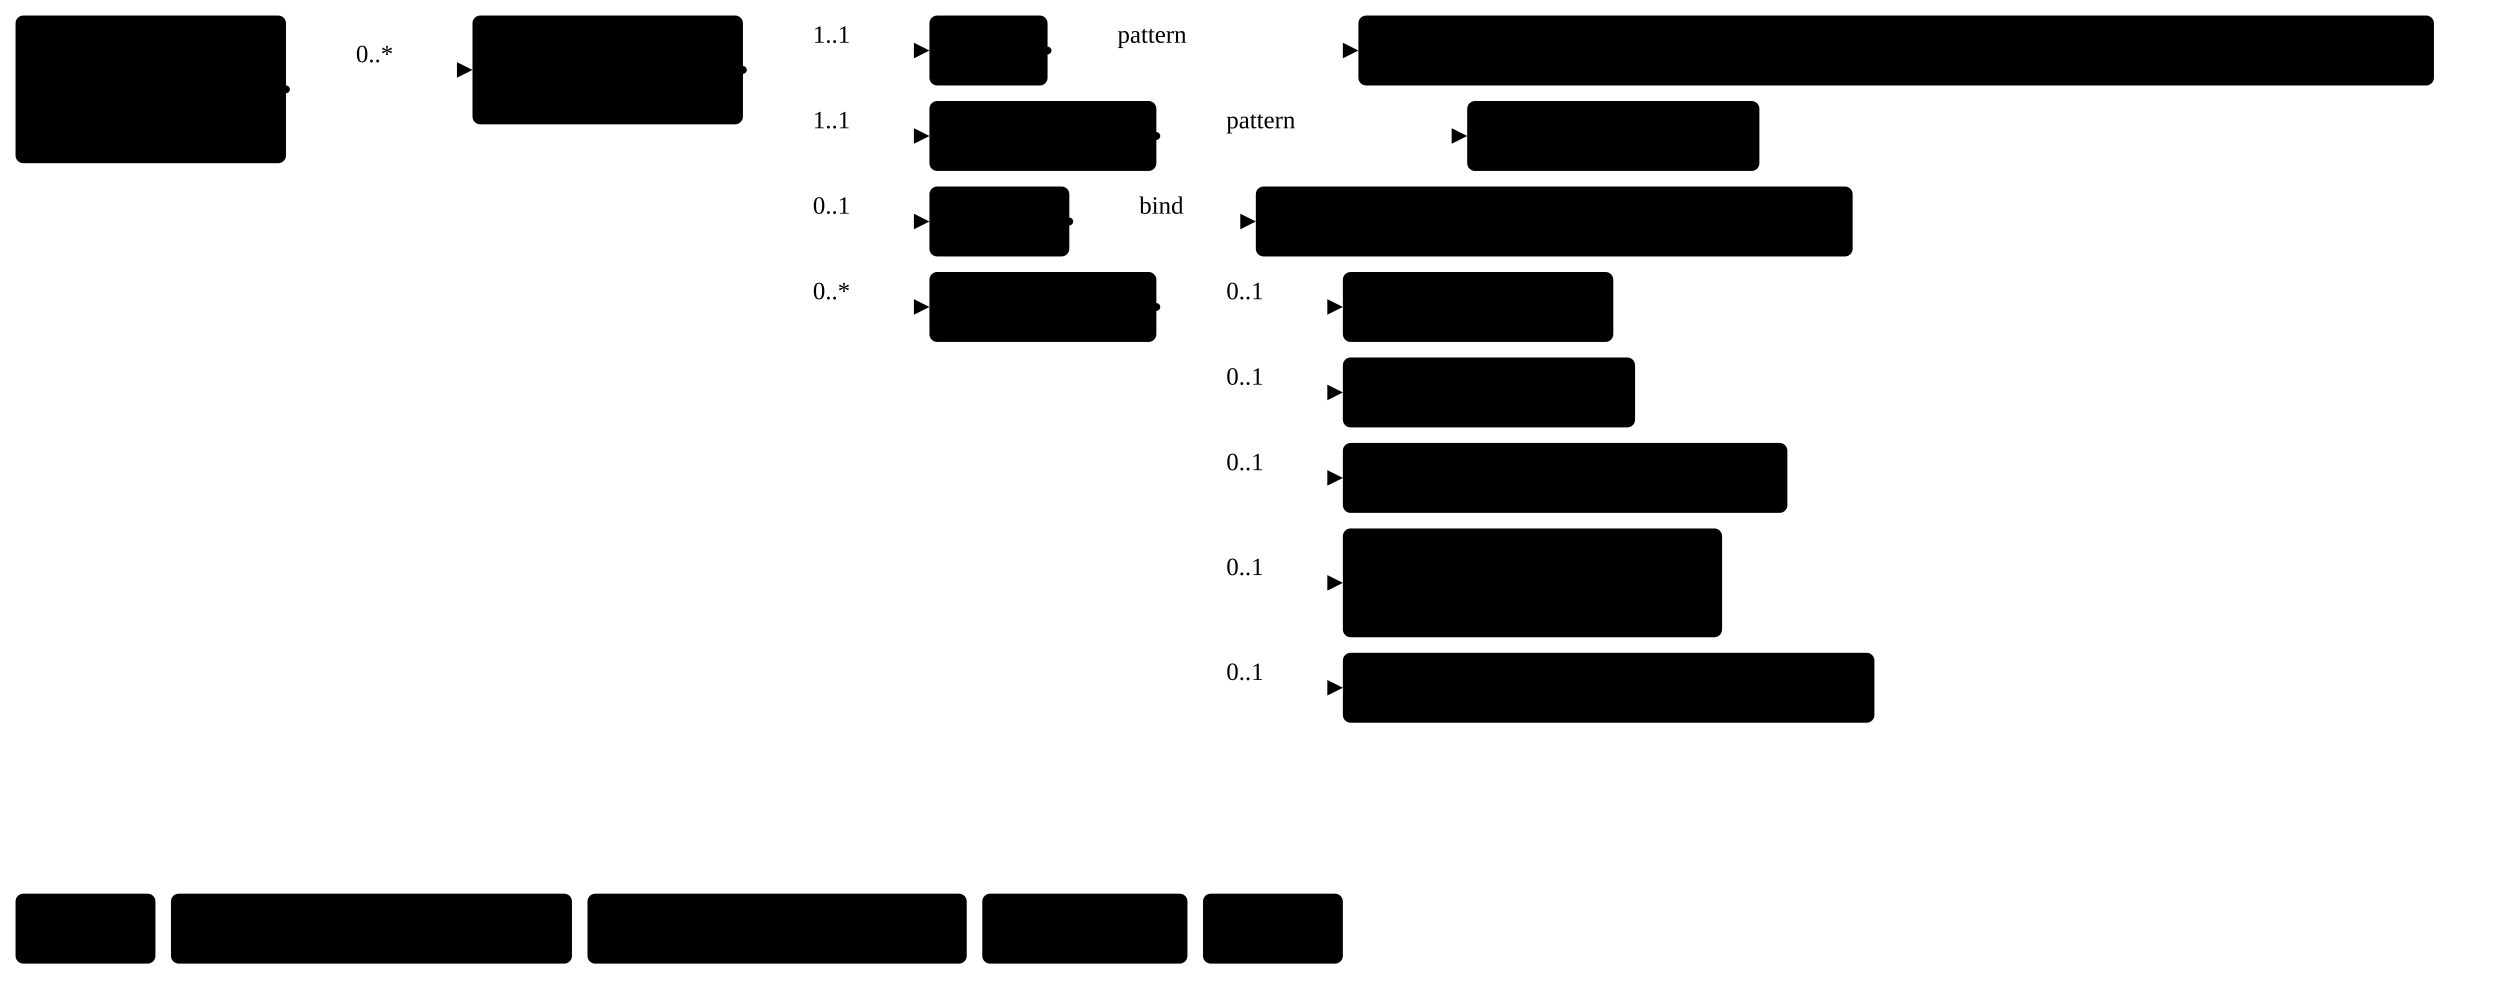
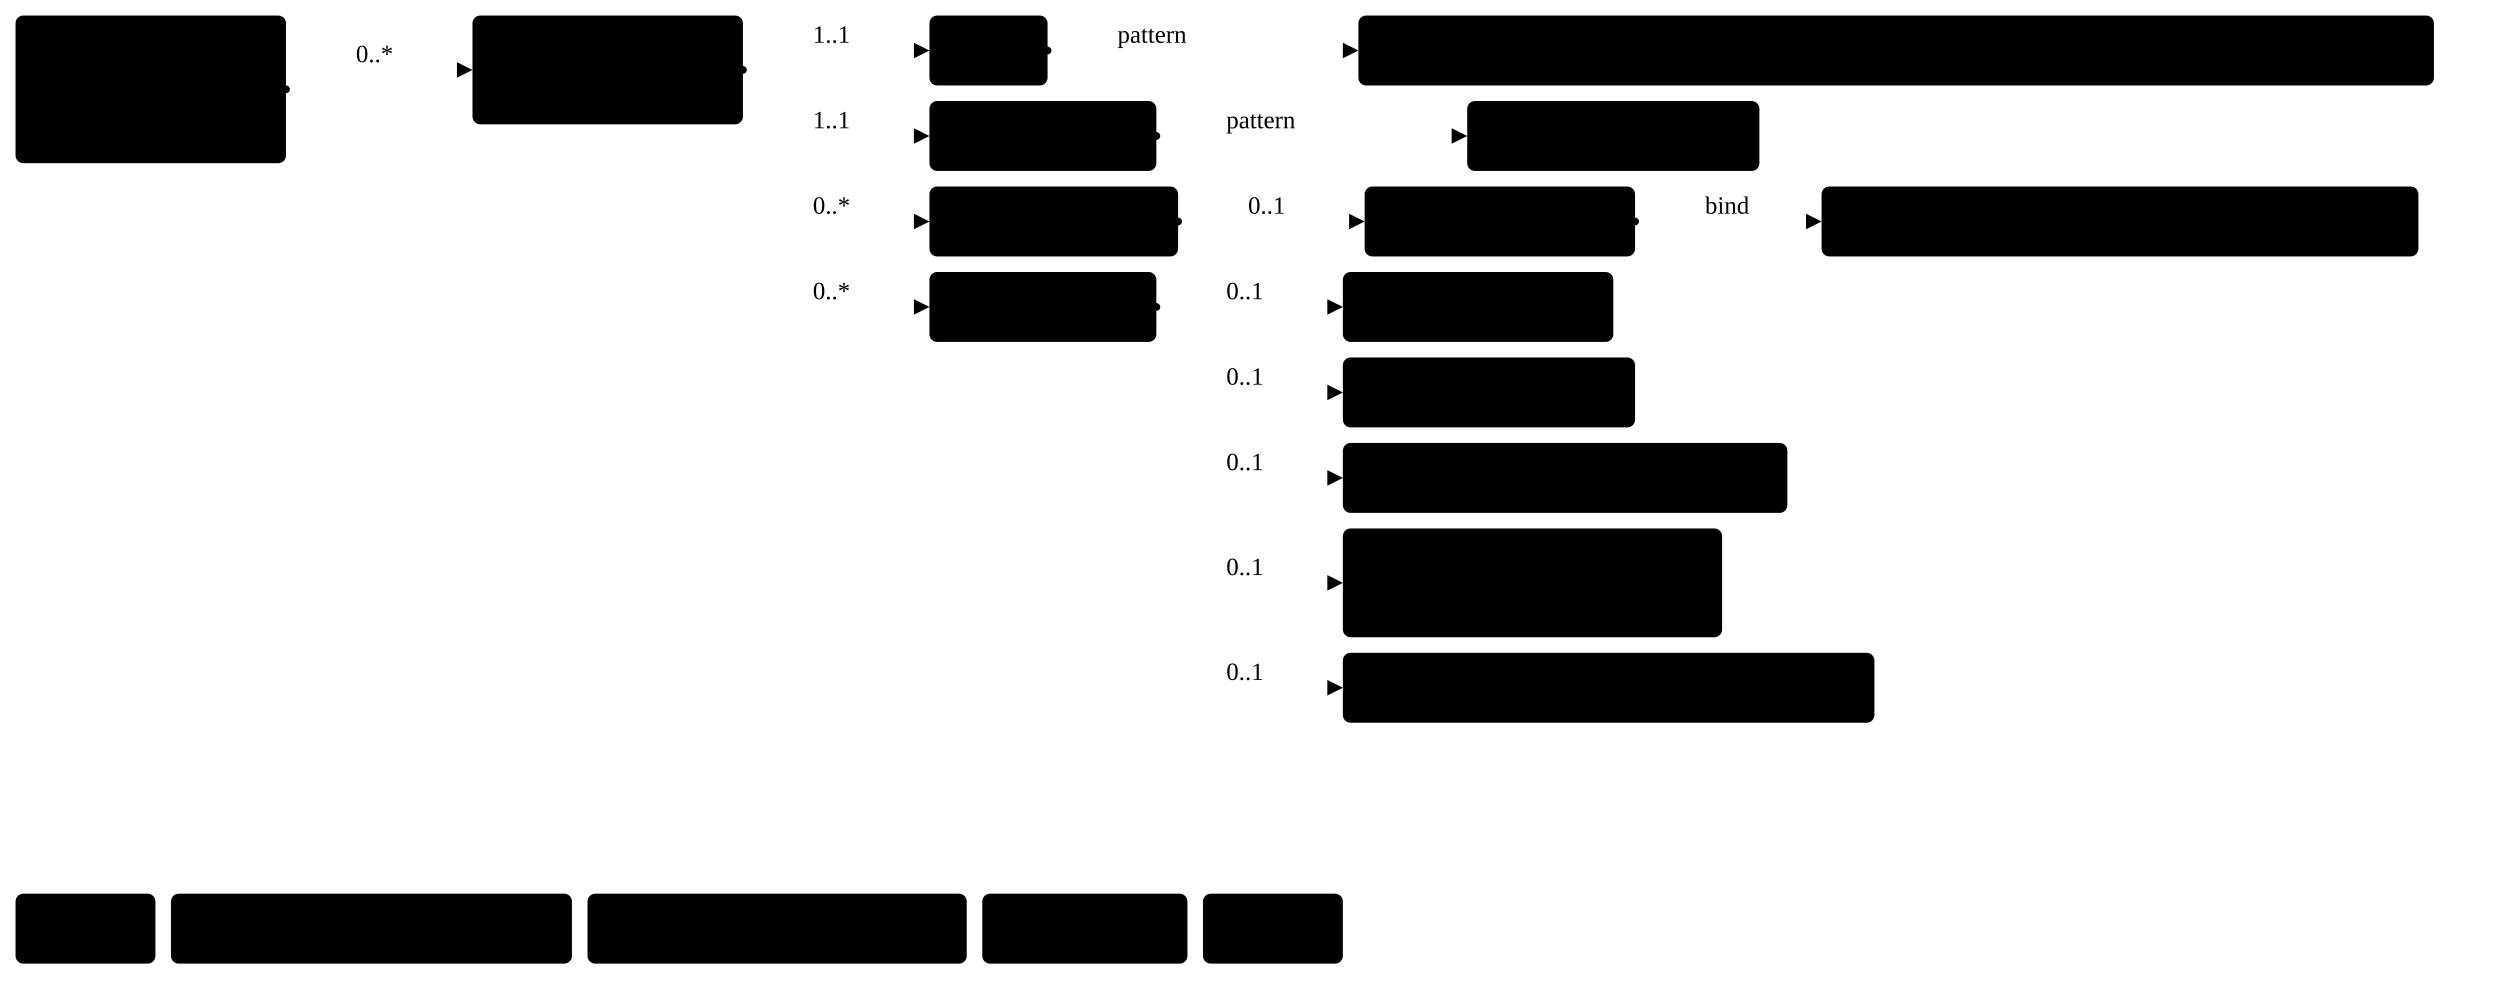
<svg xmlns="http://www.w3.org/2000/svg" version="1.1" width="1206.38" height="480">
  <defs>
    <marker id="arrowStart" markerWidth="3.75" markerHeight="3.75" markerUnits="px" refX="1.88" refY="1.88">
      <circle class="connector" cx="1.88" cy="1.88" r="1.88" />
    </marker>
    <marker id="arrowEnd" markerWidth="7.5" markerHeight="7.5" markerUnits="px" refX="7.5" refY="3.75">
      <polygon class="connector" points="0 0 7.5 3.75 0 7.5" />
    </marker>
  </defs>
  <g>
    <g transform="translate(7.5 7.5)">
      <a href="StructureDefinition-BreastRadiologyComposition.html" target="_top">
        <rect class="profile" x="0" y="0" width="130.5" height="71.25" rx="3.75" ry="3.75" />
      </a>
      <a href="StructureDefinition-BreastRadiologyComposition.html" target="_top">
        <text x="65.25" y="22.5" text-anchor="middle" class="profile">Breast</text>
      </a>
      <a href="StructureDefinition-BreastRadiologyComposition.html" target="_top">
        <text x="65.25" y="41.25" text-anchor="middle" class="profile">Radiology</text>
      </a>
      <a href="StructureDefinition-BreastRadiologyComposition.html" target="_top">
        <text x="65.25" y="60" text-anchor="middle" class="profile">Composition</text>
      </a>
    </g>
    <line class="connector" marker-end="url(#arrowEnd)" x1="168" y1="33.75" x2="228" y2="33.75" />
    <text x="171.75" y="30" text-anchor="right" class="lhsText">0..*</text>
    <line class="connector" marker-start="url(#arrowStart)" x1="138" y1="43.12" x2="168" y2="43.12" />
    <line class="connector" x1="168" y1="33.75" x2="168" y2="43.12" />
  </g>
  <g>
    <g transform="translate(228 7.5)">
      <a href="StructureDefinition-FindingsLeftBreast.html" target="_top">
        <rect class="focus" x="0" y="0" width="130.5" height="52.5" rx="3.75" ry="3.75" />
      </a>
      <a href="StructureDefinition-FindingsLeftBreast.html" target="_top">
        <text x="65.25" y="22.5" text-anchor="middle" class="focus">Findings</text>
      </a>
      <a href="StructureDefinition-FindingsLeftBreast.html" target="_top">
        <text x="65.25" y="41.25" text-anchor="middle" class="focus">Left Breast</text>
      </a>
    </g>
    <line class="connector" marker-end="url(#arrowEnd)" x1="388.5" y1="24.38" x2="448.5" y2="24.38" />
    <text x="392.25" y="20.62" text-anchor="right" class="lhsText">1..1</text>
    <line class="connector" marker-end="url(#arrowEnd)" x1="388.5" y1="65.62" x2="448.5" y2="65.62" />
    <text x="392.25" y="61.88" text-anchor="right" class="lhsText">1..1</text>
    <line class="connector" marker-end="url(#arrowEnd)" x1="388.5" y1="106.88" x2="448.5" y2="106.88" />
-     <text x="392.25" y="103.12" text-anchor="right" class="lhsText">0..1</text>
+     <text x="392.25" y="103.12" text-anchor="right" class="lhsText">0..*</text>
    <line class="connector" marker-end="url(#arrowEnd)" x1="388.5" y1="148.12" x2="448.5" y2="148.12" />
    <text x="392.25" y="144.38" text-anchor="right" class="lhsText">0..*</text>
    <line class="connector" marker-start="url(#arrowStart)" x1="358.5" y1="33.75" x2="388.5" y2="33.75" />
    <line class="connector" x1="388.5" y1="24.38" x2="388.5" y2="148.12" />
  </g>
  <g>
    <g transform="translate(448.5 7.5)">
      <a href="StructureDefinition-FindingsLeftBreast-definitions.html#Observation.code" target="_top">
        <rect class="element" x="0" y="0" width="57" height="33.75" rx="3.75" ry="3.75" />
      </a>
      <a href="StructureDefinition-FindingsLeftBreast-definitions.html#Observation.code" target="_top">
        <text x="28.5" y="22.5" text-anchor="middle" class="element">Code</text>
      </a>
    </g>
    <line class="connector" marker-end="url(#arrowEnd)" x1="535.5" y1="24.38" x2="655.5" y2="24.38" />
    <text x="539.25" y="20.62" text-anchor="right" class="lhsText">pattern </text>
    <line class="connector" marker-start="url(#arrowStart)" x1="505.5" y1="24.38" x2="535.5" y2="24.38" />
    <line class="connector" x1="535.5" y1="24.38" x2="535.5" y2="24.38" />
  </g>
  <g>
    <g transform="translate(655.5 7.5)">
      <a href="http://hl7.org/fhir/us/breast-radiology/CodeSystem/ObservationCodesCS" target="_top">
        <rect class="value" x="0" y="0" width="519" height="33.75" rx="3.75" ry="3.75" />
      </a>
      <a href="http://hl7.org/fhir/us/breast-radiology/CodeSystem/ObservationCodesCS" target="_top">
        <text x="259.5" y="22.5" text-anchor="middle" class="value">ObservationCodesCS#findingsLeftBreastObservation</text>
      </a>
    </g>
  </g>
  <g>
    <g transform="translate(448.5 48.75)">
      <a href="StructureDefinition-FindingsLeftBreast-definitions.html#Observation.bodySite" target="_top">
        <rect class="element" x="0" y="0" width="109.5" height="33.75" rx="3.75" ry="3.75" />
      </a>
      <a href="StructureDefinition-FindingsLeftBreast-definitions.html#Observation.bodySite" target="_top">
        <text x="54.75" y="22.5" text-anchor="middle" class="element">Body Site</text>
      </a>
    </g>
    <line class="connector" marker-end="url(#arrowEnd)" x1="588" y1="65.62" x2="708" y2="65.62" />
    <text x="591.75" y="61.88" text-anchor="right" class="lhsText">pattern </text>
    <line class="connector" marker-start="url(#arrowStart)" x1="558" y1="65.62" x2="588" y2="65.62" />
    <line class="connector" x1="588" y1="65.62" x2="588" y2="65.62" />
  </g>
  <g>
    <g transform="translate(708 48.75)">
      <a href="http://snomed.info/sct" target="_top">
        <rect class="value" x="0" y="0" width="141" height="33.75" rx="3.75" ry="3.75" />
      </a>
      <a href="http://snomed.info/sct" target="_top">
        <text x="70.5" y="22.5" text-anchor="middle" class="value">sct#80248007</text>
      </a>
    </g>
  </g>
  <g>
    <g transform="translate(448.5 90)">
-       <a href="StructureDefinition-FindingsLeftBreast-definitions.html#Observation.value[x]" target="_top">
-         <rect class="element" x="0" y="0" width="67.5" height="33.75" rx="3.75" ry="3.75" />
-       </a>
-       <a href="StructureDefinition-FindingsLeftBreast-definitions.html#Observation.value[x]" target="_top">
-         <text x="33.75" y="22.5" text-anchor="middle" class="element">Value</text>
-       </a>
-     </g>
-     <line class="connector" marker-end="url(#arrowEnd)" x1="546" y1="106.88" x2="606" y2="106.88" />
-     <text x="549.75" y="103.12" text-anchor="right" class="lhsText">bind</text>
-     <line class="connector" marker-start="url(#arrowStart)" x1="516" y1="106.88" x2="546" y2="106.88" />
-     <line class="connector" x1="546" y1="106.88" x2="546" y2="106.88" />
-   </g>
-   <g>
-     <g transform="translate(606 90)">
+       <a href="StructureDefinition-FindingsLeftBreast-definitions.html#Observation.component" target="_top">
+         <rect class="element" x="0" y="0" width="120" height="33.75" rx="3.75" ry="3.75" />
+       </a>
+       <a href="StructureDefinition-FindingsLeftBreast-definitions.html#Observation.component" target="_top">
+         <text x="60" y="22.5" text-anchor="middle" class="element">Components</text>
+       </a>
+     </g>
+     <line class="connector" marker-end="url(#arrowEnd)" x1="598.5" y1="106.88" x2="658.5" y2="106.88" />
+     <text x="602.25" y="103.12" text-anchor="right" class="lhsText">0..1</text>
+     <line class="connector" marker-start="url(#arrowStart)" x1="568.5" y1="106.88" x2="598.5" y2="106.88" />
+     <line class="connector" x1="598.5" y1="106.88" x2="598.5" y2="106.88" />
+   </g>
+   <g>
+     <g transform="translate(658.5 90)">
+       <a href="StructureDefinition-FindingsLeftBreast-definitions.html#Observation.component:biRadsAssessmentCategory" target="_top">
+         <rect class="element" x="0" y="0" width="130.5" height="33.75" rx="3.75" ry="3.75" />
+       </a>
+       <a href="StructureDefinition-FindingsLeftBreast-definitions.html#Observation.component:biRadsAssessmentCategory" target="_top">
+         <text x="65.25" y="22.5" text-anchor="middle" class="element">BiRads Code</text>
+       </a>
+     </g>
+     <line class="connector" marker-end="url(#arrowEnd)" x1="819" y1="106.88" x2="879" y2="106.88" />
+     <text x="822.75" y="103.12" text-anchor="right" class="lhsText">bind</text>
+     <line class="connector" marker-start="url(#arrowStart)" x1="789" y1="106.88" x2="819" y2="106.88" />
+     <line class="connector" x1="819" y1="106.88" x2="819" y2="106.88" />
+   </g>
+   <g>
+     <g transform="translate(879 90)">
      <a href="ValueSet-BiRadsAssessmentCategoryVS.html" target="_top">
        <rect class="valueSet" x="0" y="0" width="288" height="33.75" rx="3.75" ry="3.75" />
      </a>
      <a href="ValueSet-BiRadsAssessmentCategoryVS.html" target="_top">
        <text x="144" y="22.5" text-anchor="middle" class="valueSet">BiRadsAssessmentCategoryVS</text>
      </a>
    </g>
  </g>
  <g>
    <g transform="translate(448.5 131.25)">
      <a href="StructureDefinition-FindingsLeftBreast-definitions.html#Observation.hasMember" target="_top">
        <rect class="element" x="0" y="0" width="109.5" height="33.75" rx="3.75" ry="3.75" />
      </a>
      <a href="StructureDefinition-FindingsLeftBreast-definitions.html#Observation.hasMember" target="_top">
        <text x="54.75" y="22.5" text-anchor="middle" class="element">HasMember</text>
      </a>
    </g>
    <line class="connector" marker-end="url(#arrowEnd)" x1="588" y1="148.12" x2="648" y2="148.12" />
    <text x="591.75" y="144.38" text-anchor="right" class="lhsText">0..1</text>
    <line class="connector" marker-end="url(#arrowEnd)" x1="588" y1="189.38" x2="648" y2="189.38" />
    <text x="591.75" y="185.62" text-anchor="right" class="lhsText">0..1</text>
    <line class="connector" marker-end="url(#arrowEnd)" x1="588" y1="230.62" x2="648" y2="230.62" />
    <text x="591.75" y="226.88" text-anchor="right" class="lhsText">0..1</text>
    <line class="connector" marker-end="url(#arrowEnd)" x1="588" y1="281.25" x2="648" y2="281.25" />
    <text x="591.75" y="277.5" text-anchor="right" class="lhsText">0..1</text>
    <line class="connector" marker-end="url(#arrowEnd)" x1="588" y1="331.88" x2="648" y2="331.88" />
    <text x="591.75" y="328.12" text-anchor="right" class="lhsText">0..1</text>
    <line class="connector" marker-start="url(#arrowStart)" x1="558" y1="148.12" x2="588" y2="148.12" />
    <line class="connector" x1="588" y1="148.12" x2="588" y2="331.88" />
  </g>
  <g>
    <g transform="translate(648 131.25)">
      <a href="StructureDefinition-MGFinding.html" target="_top">
        <rect class="profile" x="0" y="0" width="130.5" height="33.75" rx="3.75" ry="3.75" />
      </a>
      <a href="StructureDefinition-MGFinding.html" target="_top">
        <text x="65.25" y="22.5" text-anchor="middle" class="profile">Mg Findings</text>
      </a>
    </g>
  </g>
  <g>
    <g transform="translate(648 172.5)">
      <a href="StructureDefinition-MRIFinding.html" target="_top">
        <rect class="profile" x="0" y="0" width="141" height="33.75" rx="3.75" ry="3.75" />
      </a>
      <a href="StructureDefinition-MRIFinding.html" target="_top">
        <text x="70.5" y="22.5" text-anchor="middle" class="profile">MRI Findings</text>
      </a>
    </g>
  </g>
  <g>
    <g transform="translate(648 213.75)">
      <a href="StructureDefinition-USFinding.html" target="_top">
        <rect class="profile" x="0" y="0" width="214.5" height="33.75" rx="3.75" ry="3.75" />
      </a>
      <a href="StructureDefinition-USFinding.html" target="_top">
        <text x="107.25" y="22.5" text-anchor="middle" class="profile">Ultrasound Findings</text>
      </a>
    </g>
  </g>
  <g>
    <g transform="translate(648 255)">
      <a href="StructureDefinition-NMFinding.html" target="_top">
        <rect class="profile" x="0" y="0" width="183" height="52.5" rx="3.75" ry="3.75" />
      </a>
      <a href="StructureDefinition-NMFinding.html" target="_top">
        <text x="91.5" y="22.5" text-anchor="middle" class="profile">Nuclear Medicine</text>
      </a>
      <a href="StructureDefinition-NMFinding.html" target="_top">
        <text x="91.5" y="41.25" text-anchor="middle" class="profile">Findings</text>
      </a>
    </g>
  </g>
  <g>
    <g transform="translate(648 315)">
      <a href="StructureDefinition-OtherModalityFinding.html" target="_top">
        <rect class="profile" x="0" y="0" width="256.5" height="33.75" rx="3.75" ry="3.75" />
      </a>
      <a href="StructureDefinition-OtherModalityFinding.html" target="_top">
        <text x="128.25" y="22.5" text-anchor="middle" class="profile">Other Modality Findings</text>
      </a>
    </g>
  </g>
  <g>
    <g transform="translate(7.5 431.25)">
      <rect class="focus" x="0" y="0" width="67.5" height="33.75" rx="3.75" ry="3.75" />
      <text x="33.75" y="22.5" text-anchor="middle" class="focus">Focus</text>
    </g>
    <g transform="translate(82.5 431.25)">
      <rect class="profile" x="0" y="0" width="193.5" height="33.75" rx="3.75" ry="3.75" />
      <text x="96.75" y="22.5" text-anchor="middle" class="profile">Profiled Resource</text>
    </g>
    <g transform="translate(283.5 431.25)">
      <rect class="element" x="0" y="0" width="183" height="33.75" rx="3.75" ry="3.75" />
      <text x="91.5" y="22.5" text-anchor="middle" class="element">Resource Element</text>
    </g>
    <g transform="translate(474 431.25)">
      <rect class="valueSet" x="0" y="0" width="99" height="33.75" rx="3.75" ry="3.75" />
      <text x="49.5" y="22.5" text-anchor="middle" class="valueSet">ValueSet</text>
    </g>
    <g transform="translate(580.5 431.25)">
      <rect class="value" x="0" y="0" width="67.5" height="33.75" rx="3.75" ry="3.75" />
      <text x="33.75" y="22.5" text-anchor="middle" class="value">Value</text>
    </g>
  </g>
</svg>
